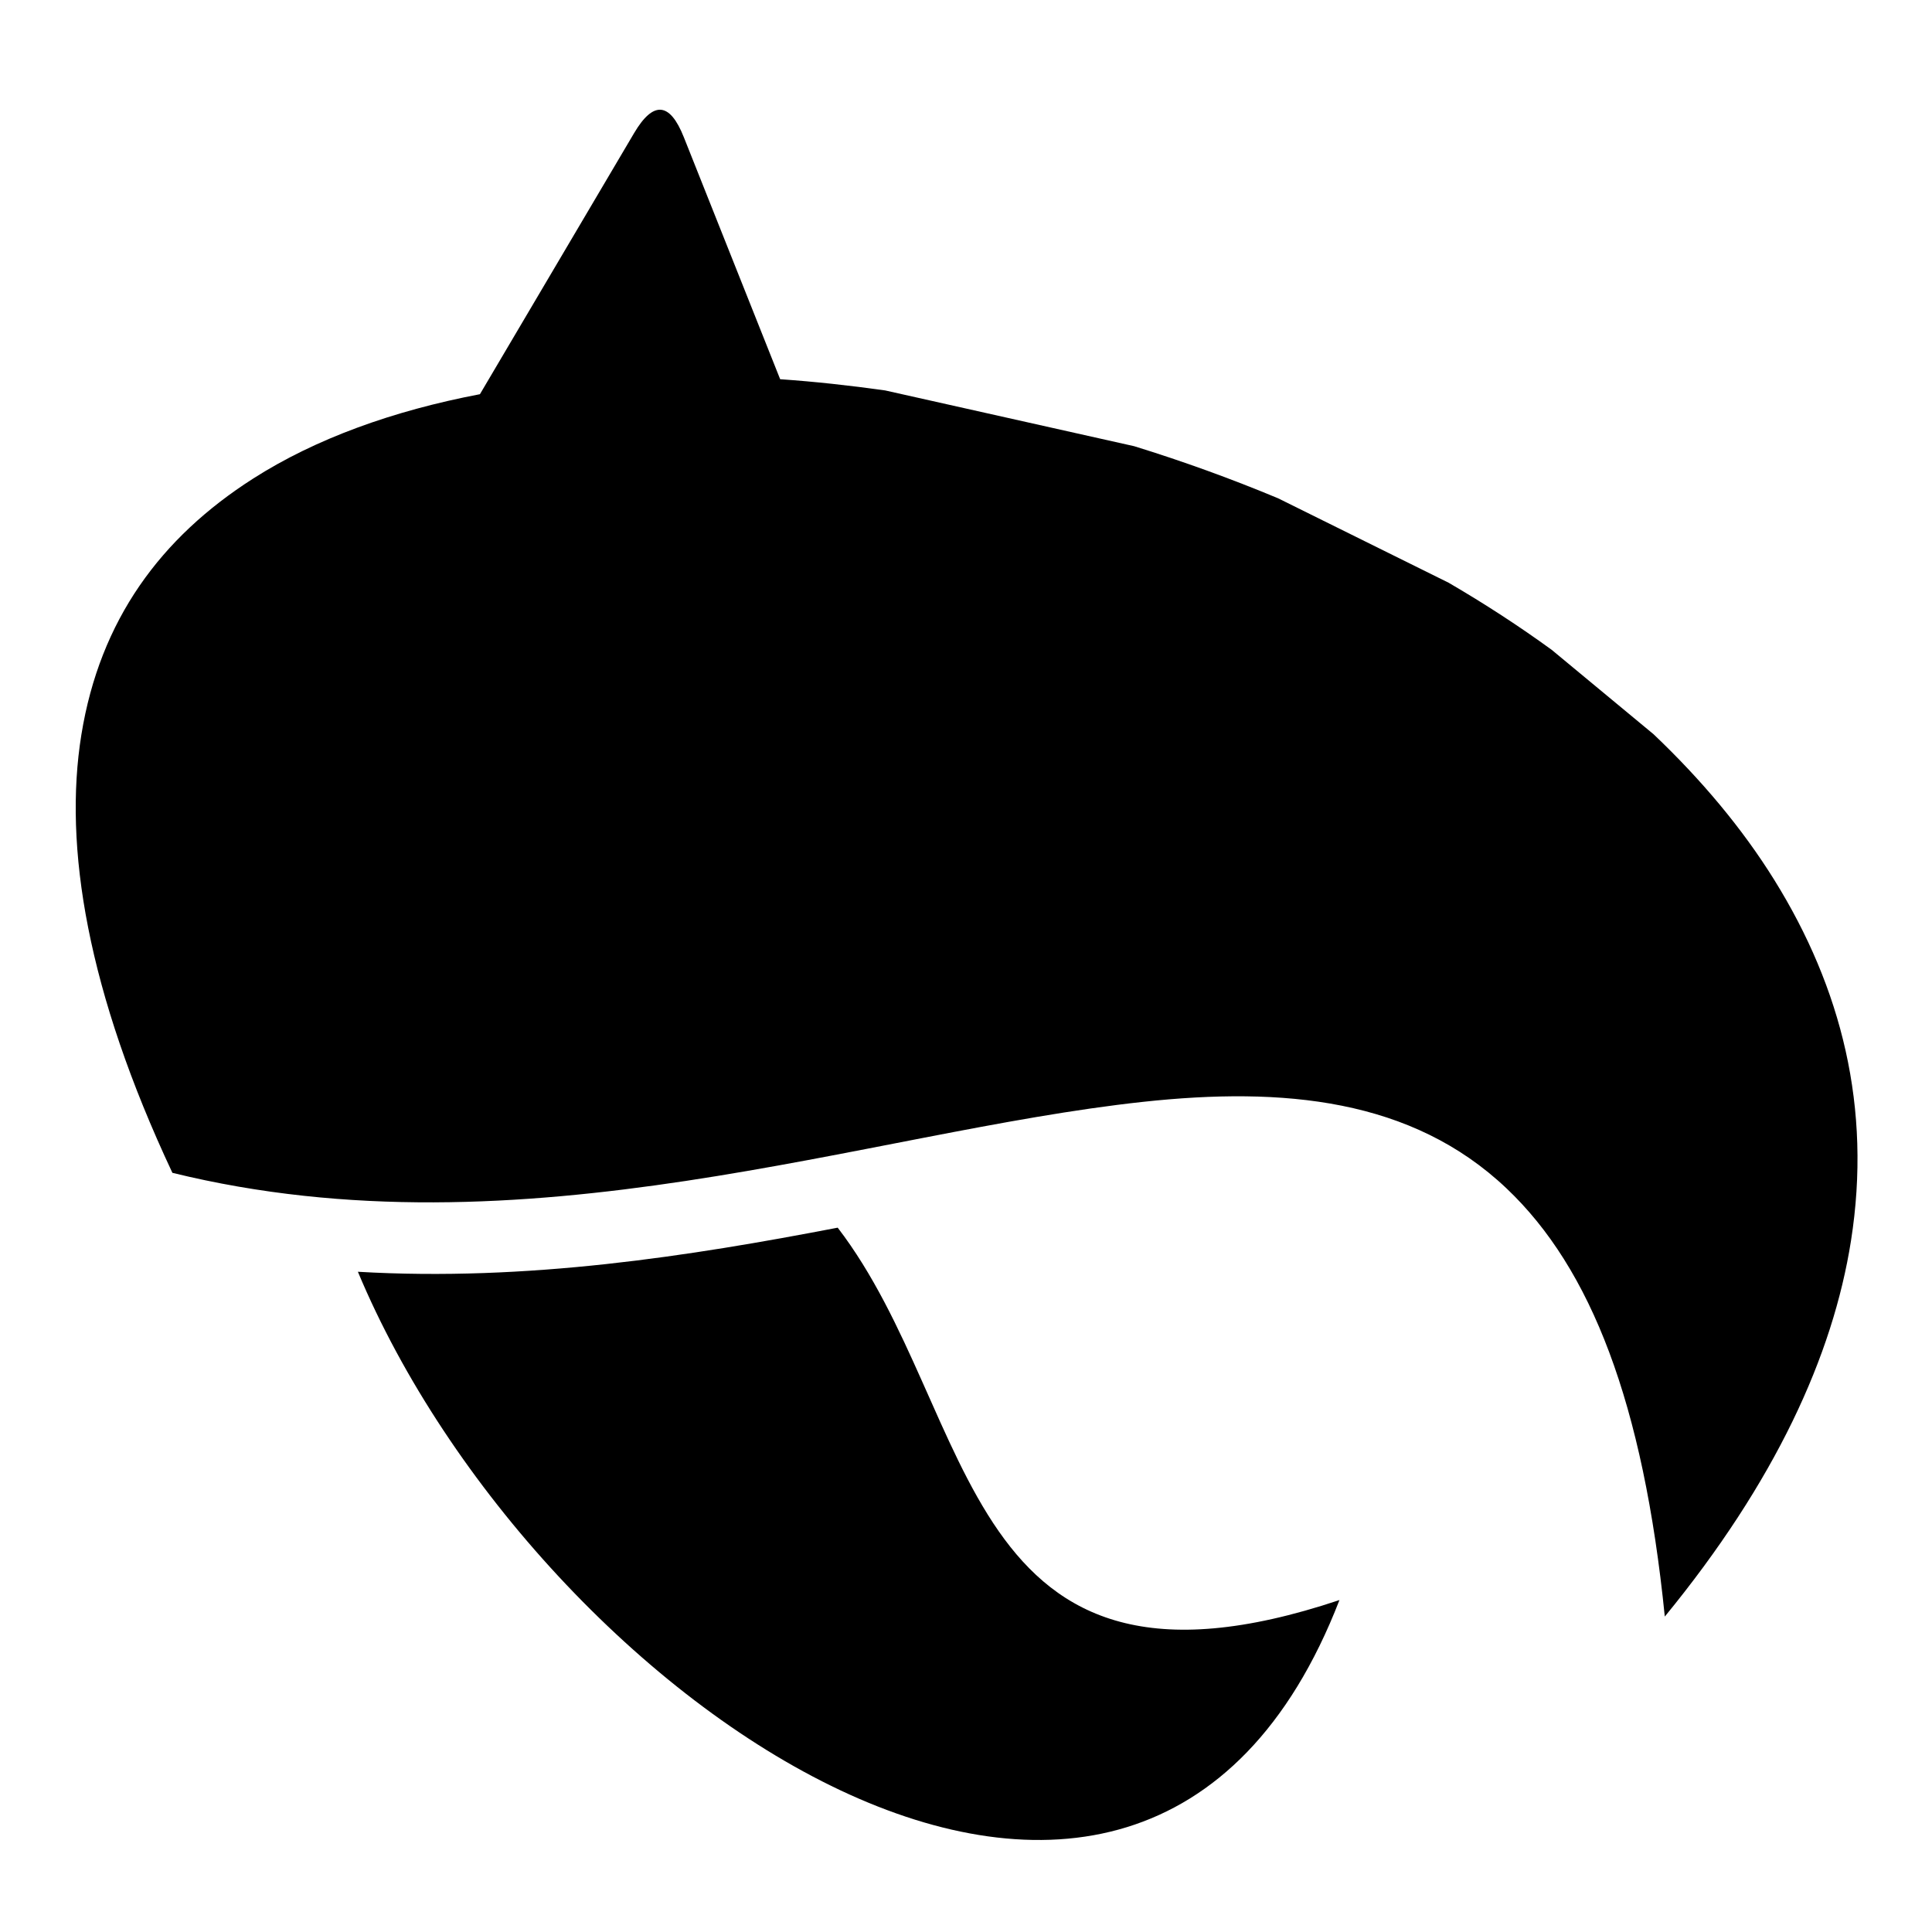
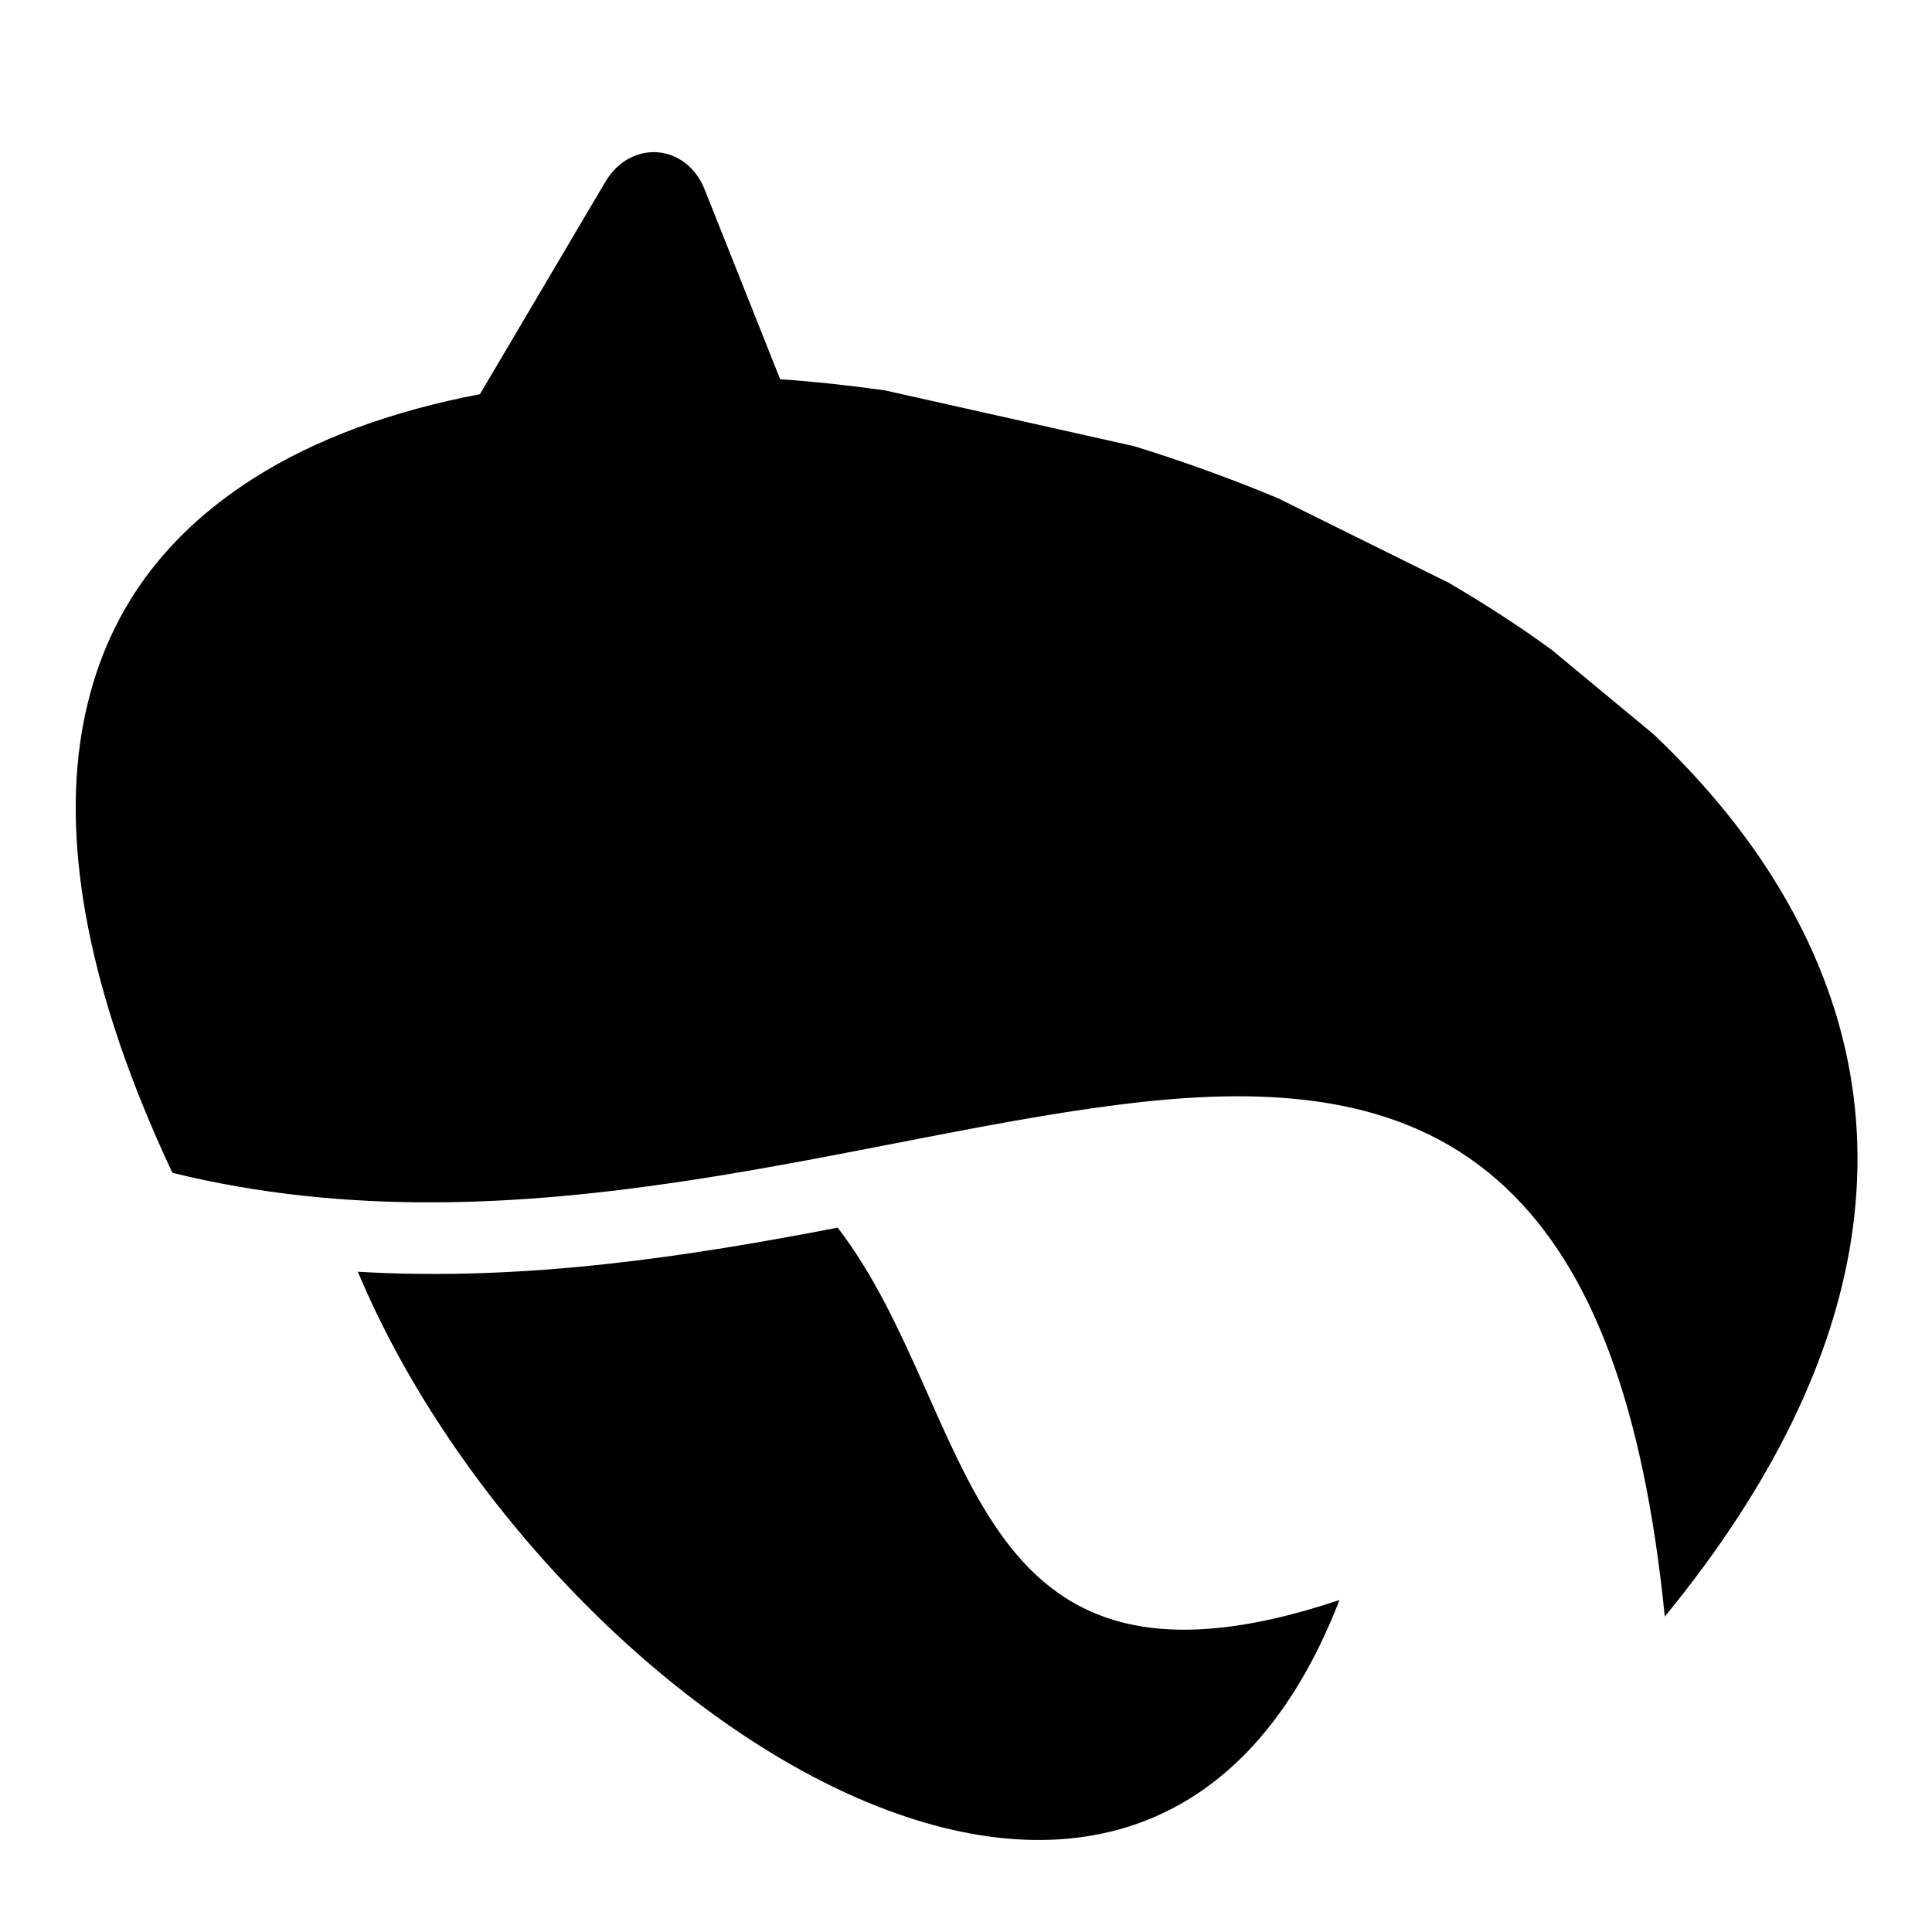
<svg xmlns="http://www.w3.org/2000/svg" viewBox="0 0 512 512">
-   <path d="M181.206 36.325q-5.55-13.95-13.17-1.04l-40.85 69.184c-23.017 4.384-43.547 11.782-60.124 22.374-24.436 15.613-40.572 37.414-45.5 67.875-4.79 29.62 1.568 68.087 24.125 116.093 93.162 22.88 184.08-10.908 257.25-18.813 37.138-4.012 71.196-.898 96.344 22.97 22.33 21.19 36.21 56.808 41.908 113.436 29.246-35.682 44.538-69.065 49.343-99.594 5.543-35.207-2.526-66.97-20.31-95.593-8.52-13.708-19.368-26.618-32-38.626l-27.001-22.375c-8.637-6.278-17.765-12.217-27.314-17.782l-45.187-22.376a423.505 423.505 0 0 0-38.158-13.812l-66-14.78c-9.344-1.316-18.625-2.333-27.812-2.97l-25.544-64.175zM222 325.345c-39.146 7.525-82.183 14.312-127.156 11.686 47.403 113.454 207.056 224.082 260.125 87-101.18 33.84-95.303-49.595-132.97-98.686z" />
+   <path d="M186.756 50.245c-4.88-12.28-19.63-13.4-26.34-2.04l-33.23 56.264c-23.017 4.384-43.547 11.782-60.124 22.374-24.436 15.613-40.572 37.414-45.5 67.875-4.79 29.62 1.568 68.087 24.125 116.093 93.162 22.88 184.08-10.908 257.25-18.813 37.138-4.012 71.196-.898 96.344 22.97 22.33 21.19 36.21 56.808 41.908 113.436 29.246-35.682 44.538-69.065 49.343-99.594 5.543-35.207-2.526-66.97-20.31-95.593-8.52-13.708-19.368-26.618-32-38.626l-27.001-22.375c-8.637-6.278-17.765-12.217-27.314-17.782l-45.187-22.376a423.505 423.505 0 0 0-38.158-13.812l-66-14.78c-9.344-1.316-18.625-2.333-27.812-2.97l-19.994-50.255zM222 325.345c-39.146 7.525-82.183 14.312-127.156 11.686 47.403 113.454 207.056 224.082 260.125 87-101.18 33.84-95.303-49.595-132.97-98.686z" />
</svg>
